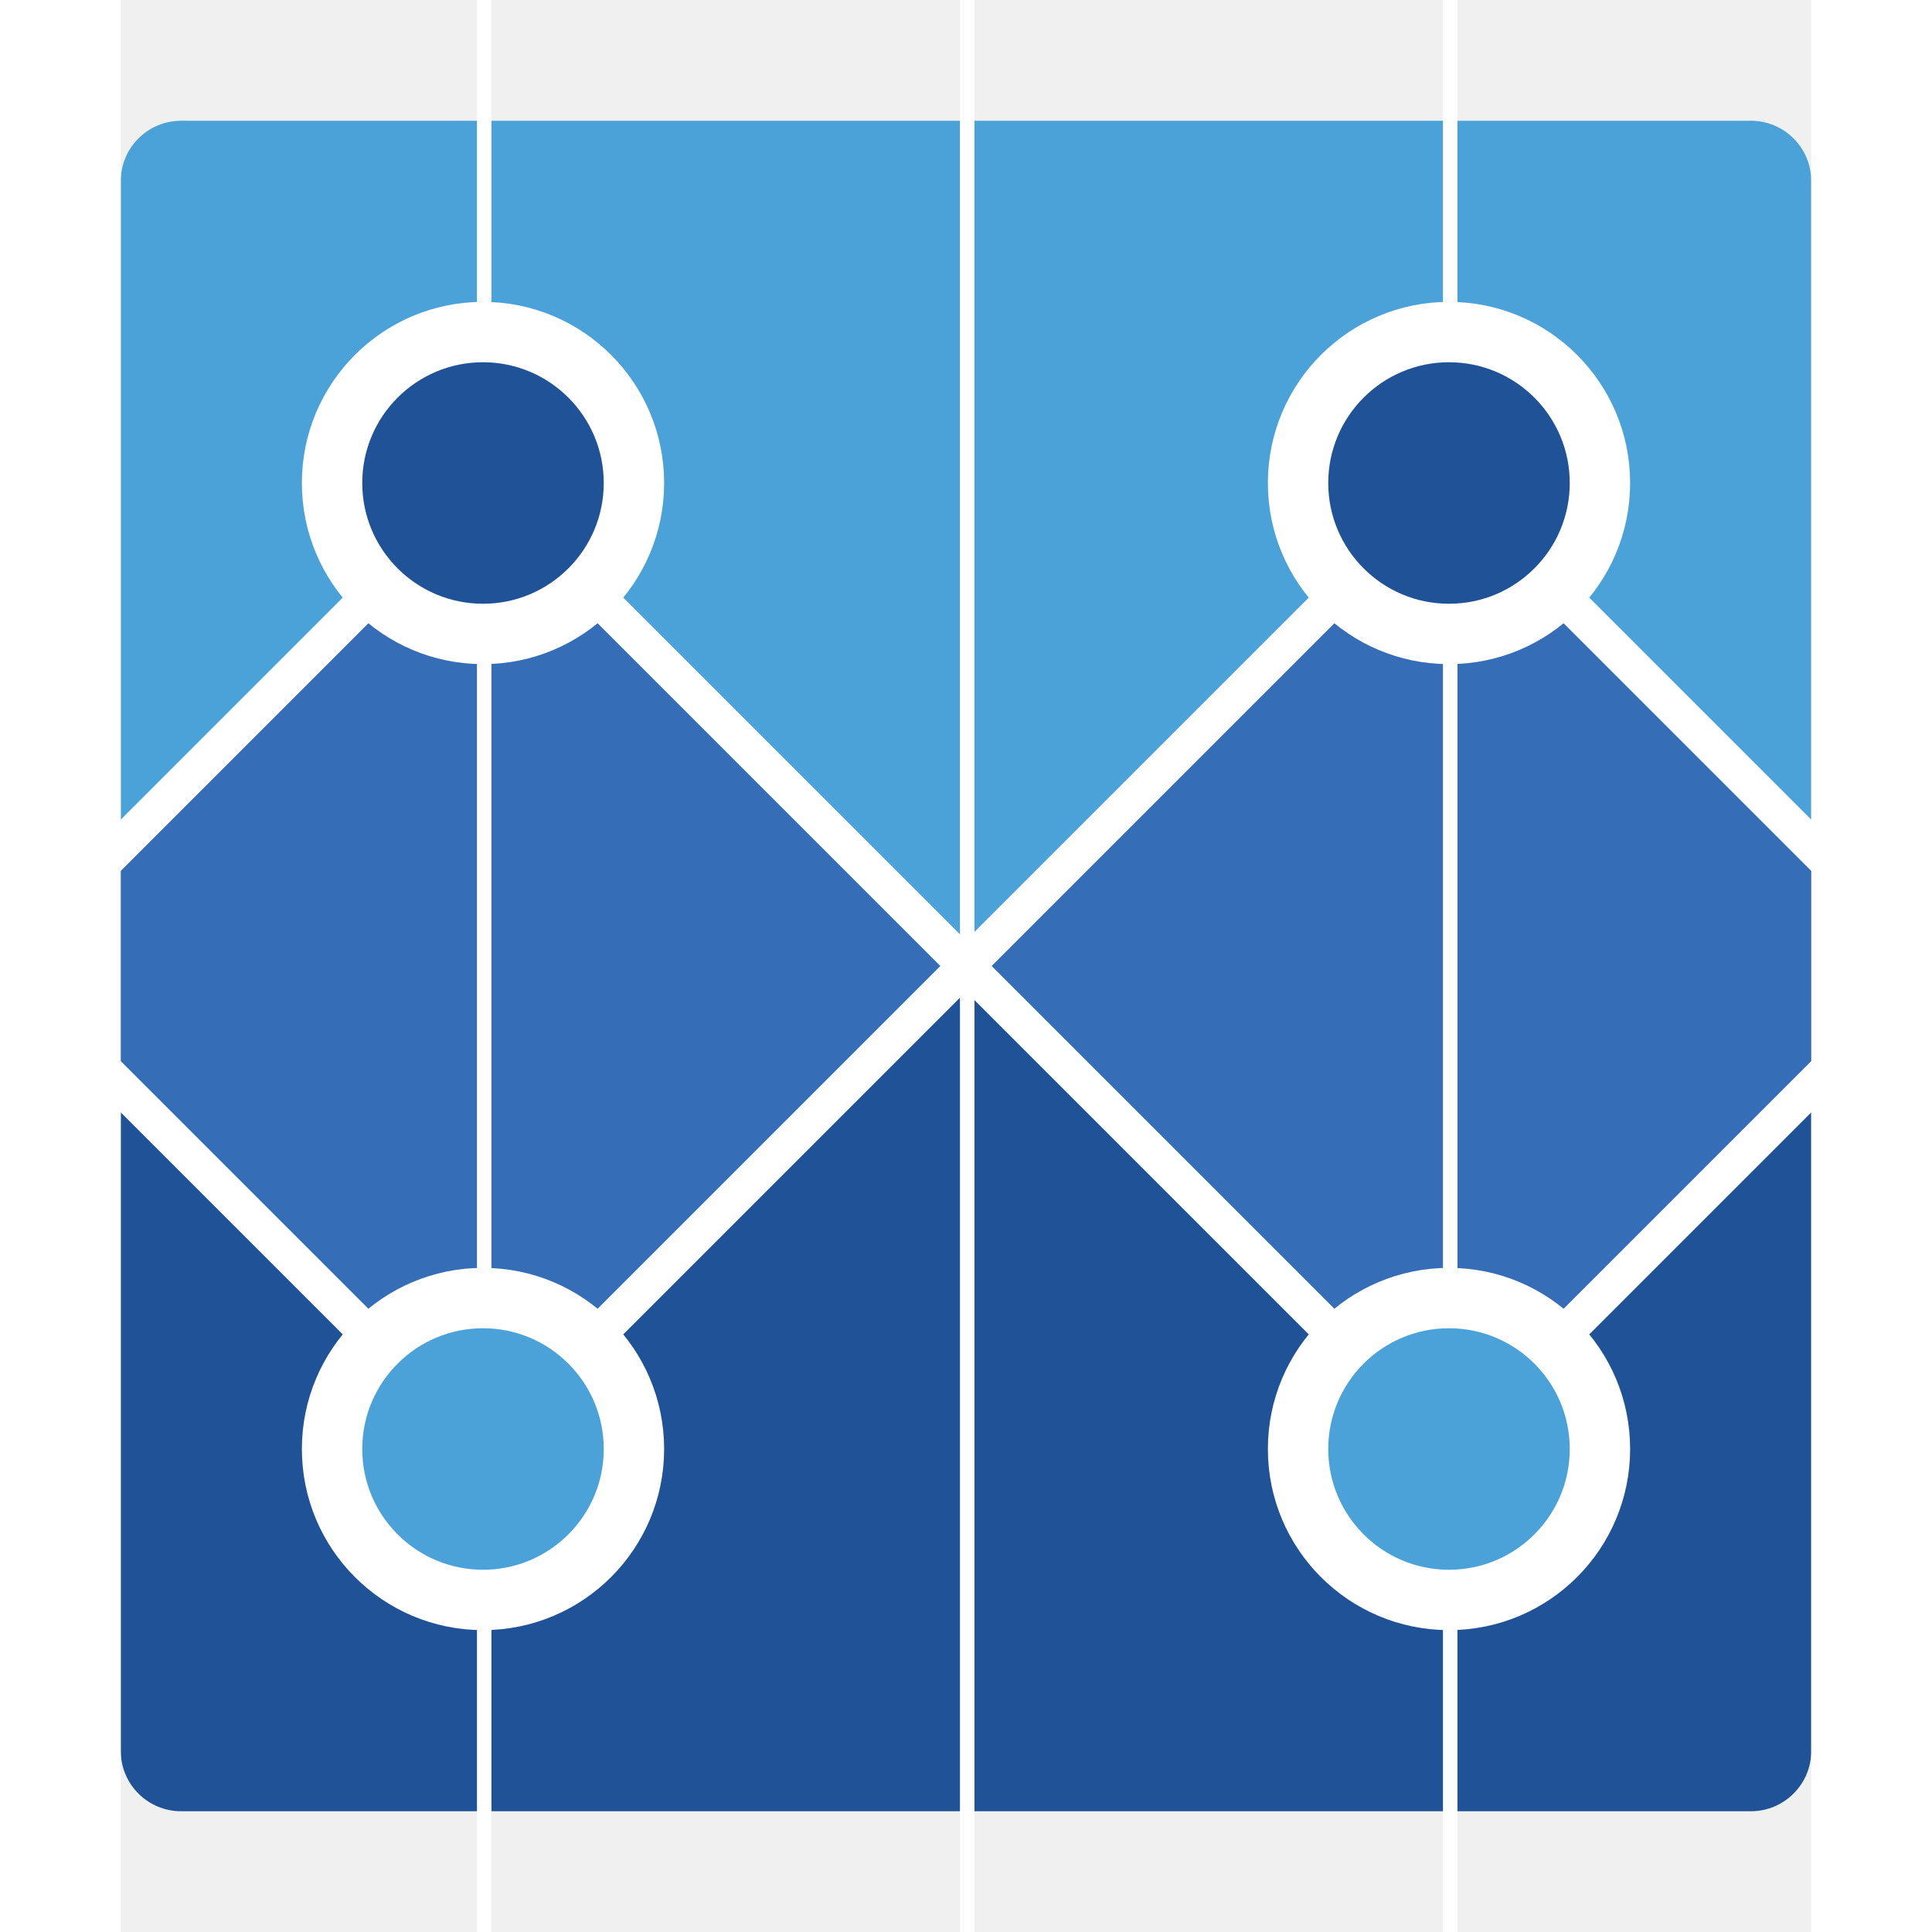
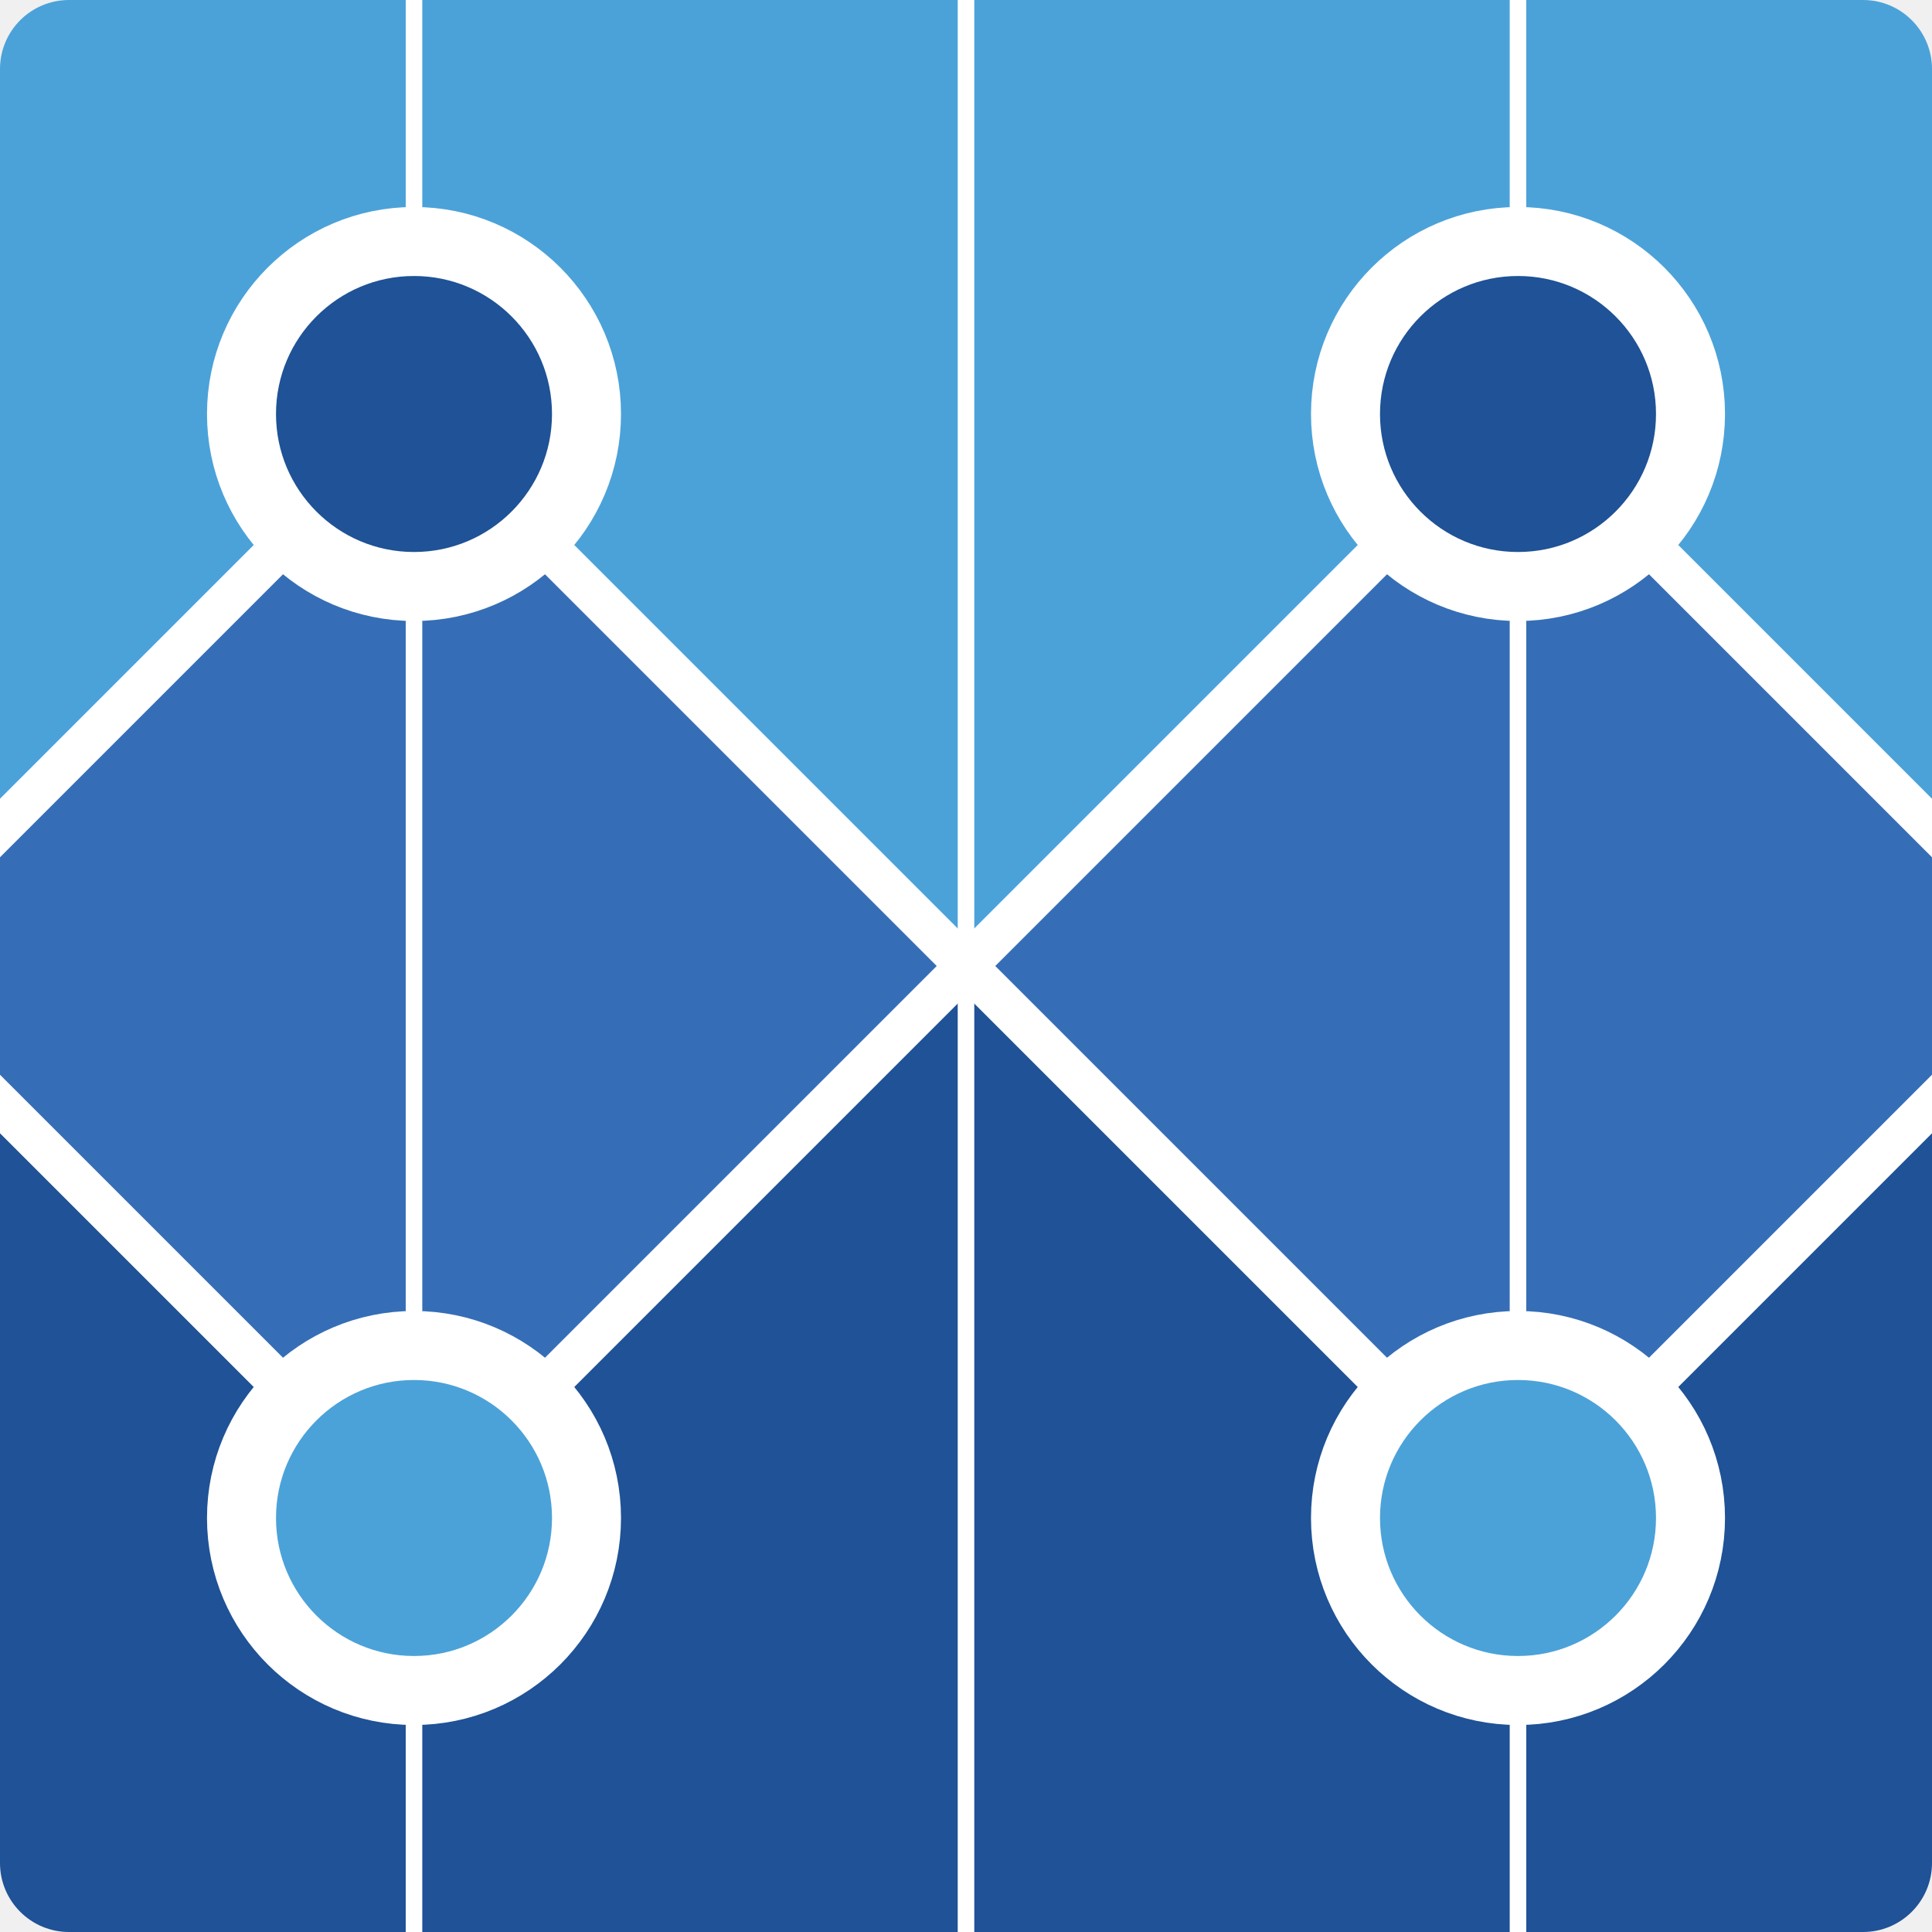
- <svg xmlns="http://www.w3.org/2000/svg" width="800" height="800">
-   <g transform="translate(50,50)">
-     <rect width="700" height="350" rx="25" ry="25" style="fill: #4ba2d9" />
-     <rect width="700" height="350" y="350" rx="25" ry="25" style="fill: #1f5296" />
+ <svg xmlns="http://www.w3.org/2000/svg" xmlns:xlink="http://www.w3.org/1999/xlink" width="700px" height="700px" viewBox="0 0 700 700" version="1.1">
+   <defs>
+     <rect id="path-1" x="0" y="0" width="700" height="700" rx="25" />
+   </defs>
+   <g id="Page-1" stroke="none" stroke-width="1" fill="none" fill-rule="evenodd">
+     <g id="Artboard" transform="translate(-306, -158)">
+       <g id="icon" transform="translate(306, 158)">
+         <mask id="mask-2" fill="white">
+           <use xlink:href="#path-1" />
+         </mask>
+         <g id="Mask" />
+         <g id="bosun" mask="url(#mask-2)">
+           <g transform="translate(-50, 0)">
+             <g id="Group" stroke="none" stroke-width="1" fill="none" transform="translate(50, 0)">
+               <rect id="Rectangle-path" fill="#4BA2D9" x="0" y="0" width="700" height="350" />
+               <rect id="Rectangle-path" fill="#1F5296" x="0" y="350" width="700" height="350" />
+             </g>
+             <path d="M200,150 L400,350 L200,550 L0,350 L200,150 Z" id="Shape" stroke="#FFFFFF" stroke-width="15" fill="#356EB6" />
+             <path d="M600,150 L800,350 L600,550 L400,350 L600,150 Z" id="Shape" stroke="#FFFFFF" stroke-width="15" fill="#356EB6" />
+             <rect id="Rectangle-6" stroke="none" fill="#FFFFFF" x="197" y="0" width="6" height="700" />
+             <rect id="Rectangle-6-Copy" stroke="none" fill="#FFFFFF" x="397" y="0" width="6" height="700" />
+             <rect id="Rectangle-6-Copy-2" stroke="none" fill="#FFFFFF" x="597" y="0" width="6" height="700" />
+             <circle id="Oval" stroke="#FFFFFF" stroke-width="25" fill="#1F5296" cx="200" cy="150" r="62.5" />
+             <circle id="Oval" stroke="#FFFFFF" stroke-width="25" fill="#1F5296" cx="600" cy="150" r="62.5" />
+             <circle id="Oval" stroke="#FFFFFF" stroke-width="25" fill="#4BA2D9" cx="200" cy="550" r="62.5" />
+             <circle id="Oval" stroke="#FFFFFF" stroke-width="25" fill="#4BA2D9" cx="600" cy="550" r="62.5" />
+           </g>
+         </g>
+       </g>
+     </g>
  </g>
-   <path d="M 200 200 l 200 200 l -200 200 l -200 -200 Z" fill="#356eb6" stroke="white" stroke-width="15" />
-   <path d="M 600 200 l 200 200 l -200 200 l -200 -200 Z" fill="#356eb6" stroke="white" stroke-width="15" />
-   <rect width="50" height="100%" fill="white" />
-   <rect width="50" height="100%" x="750" fill="white" />
-   <rect width="1" height="100%" x="200" fill="white" stroke="white" stroke-width="5" />
-   <rect width="1" height="100%" x="400" fill="white" stroke="white" stroke-width="5" />
-   <rect width="1" height="100%" x="600" fill="white" stroke="white" stroke-width="5" />
-   <circle cx="200" cy="200" r="62.5" fill="#1f5296" stroke="white" stroke-width="25" />
-   <circle cx="600" cy="200" r="62.5" fill="#1f5296" stroke="white" stroke-width="25" />
-   <circle cx="200" cy="600" r="62.5" fill="#4ba2d9" stroke="white" stroke-width="25" />
-   <circle cx="600" cy="600" r="62.5" fill="#4ba2d9" stroke="white" stroke-width="25" />
</svg>
